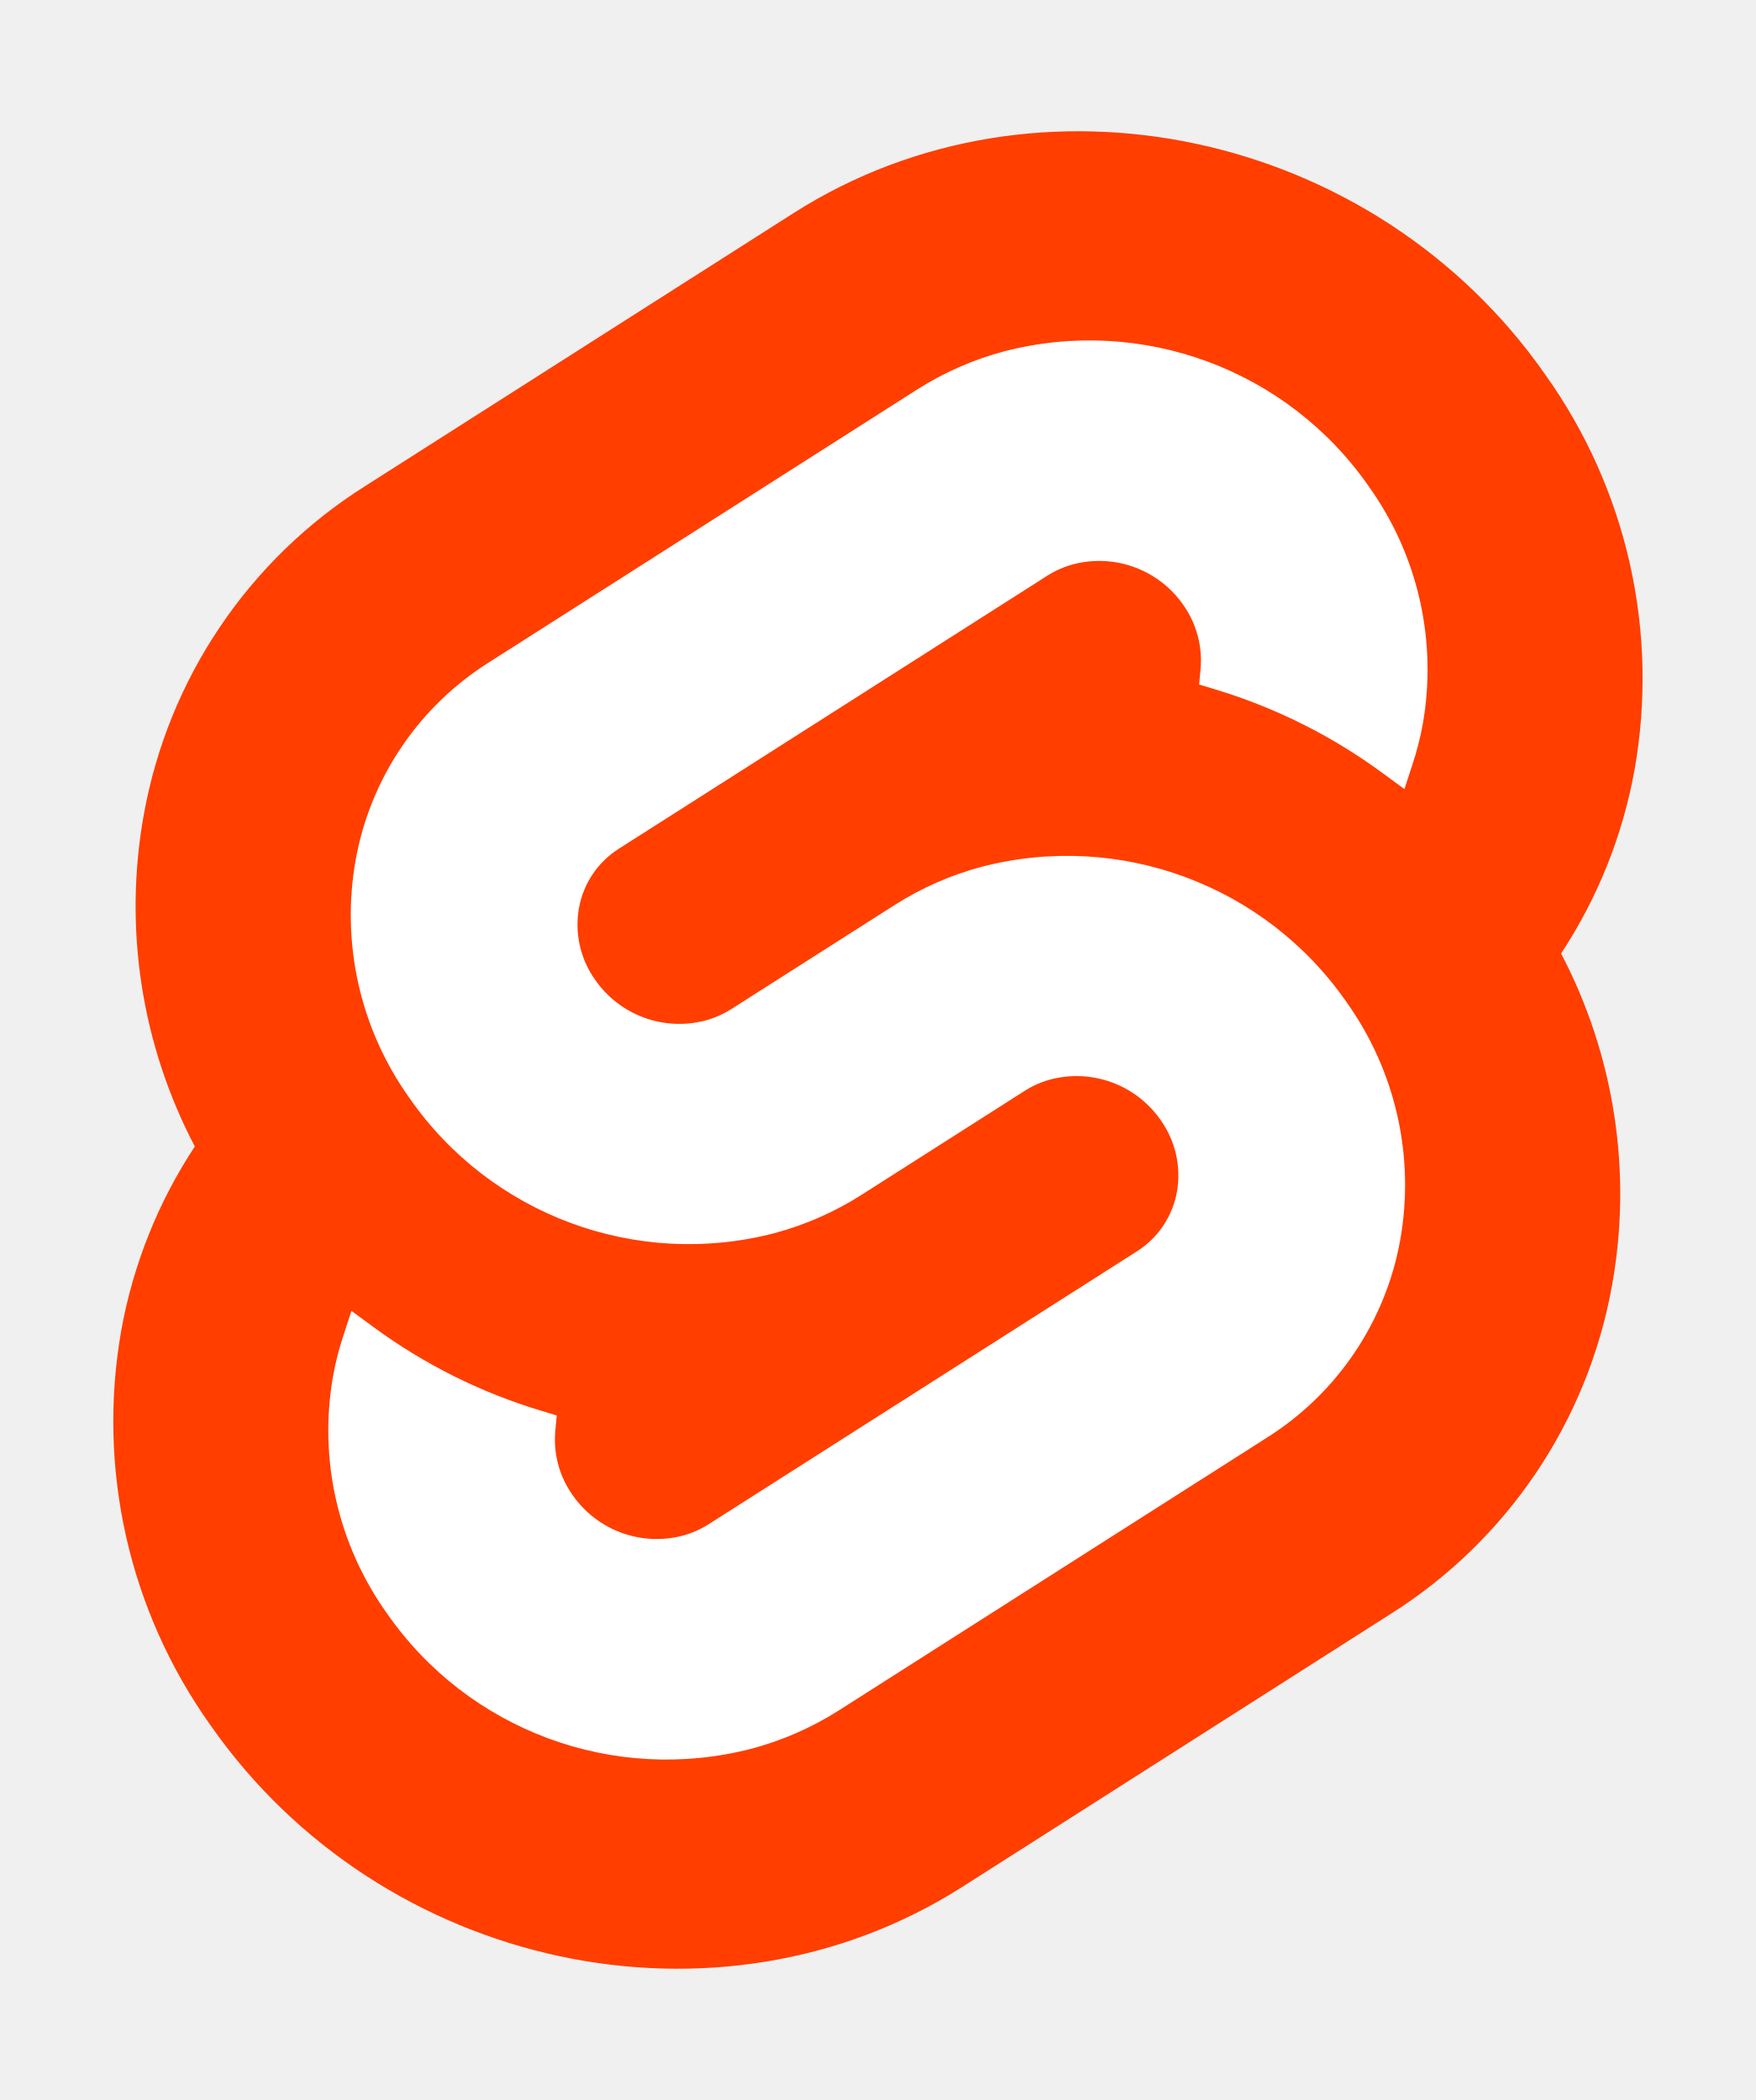
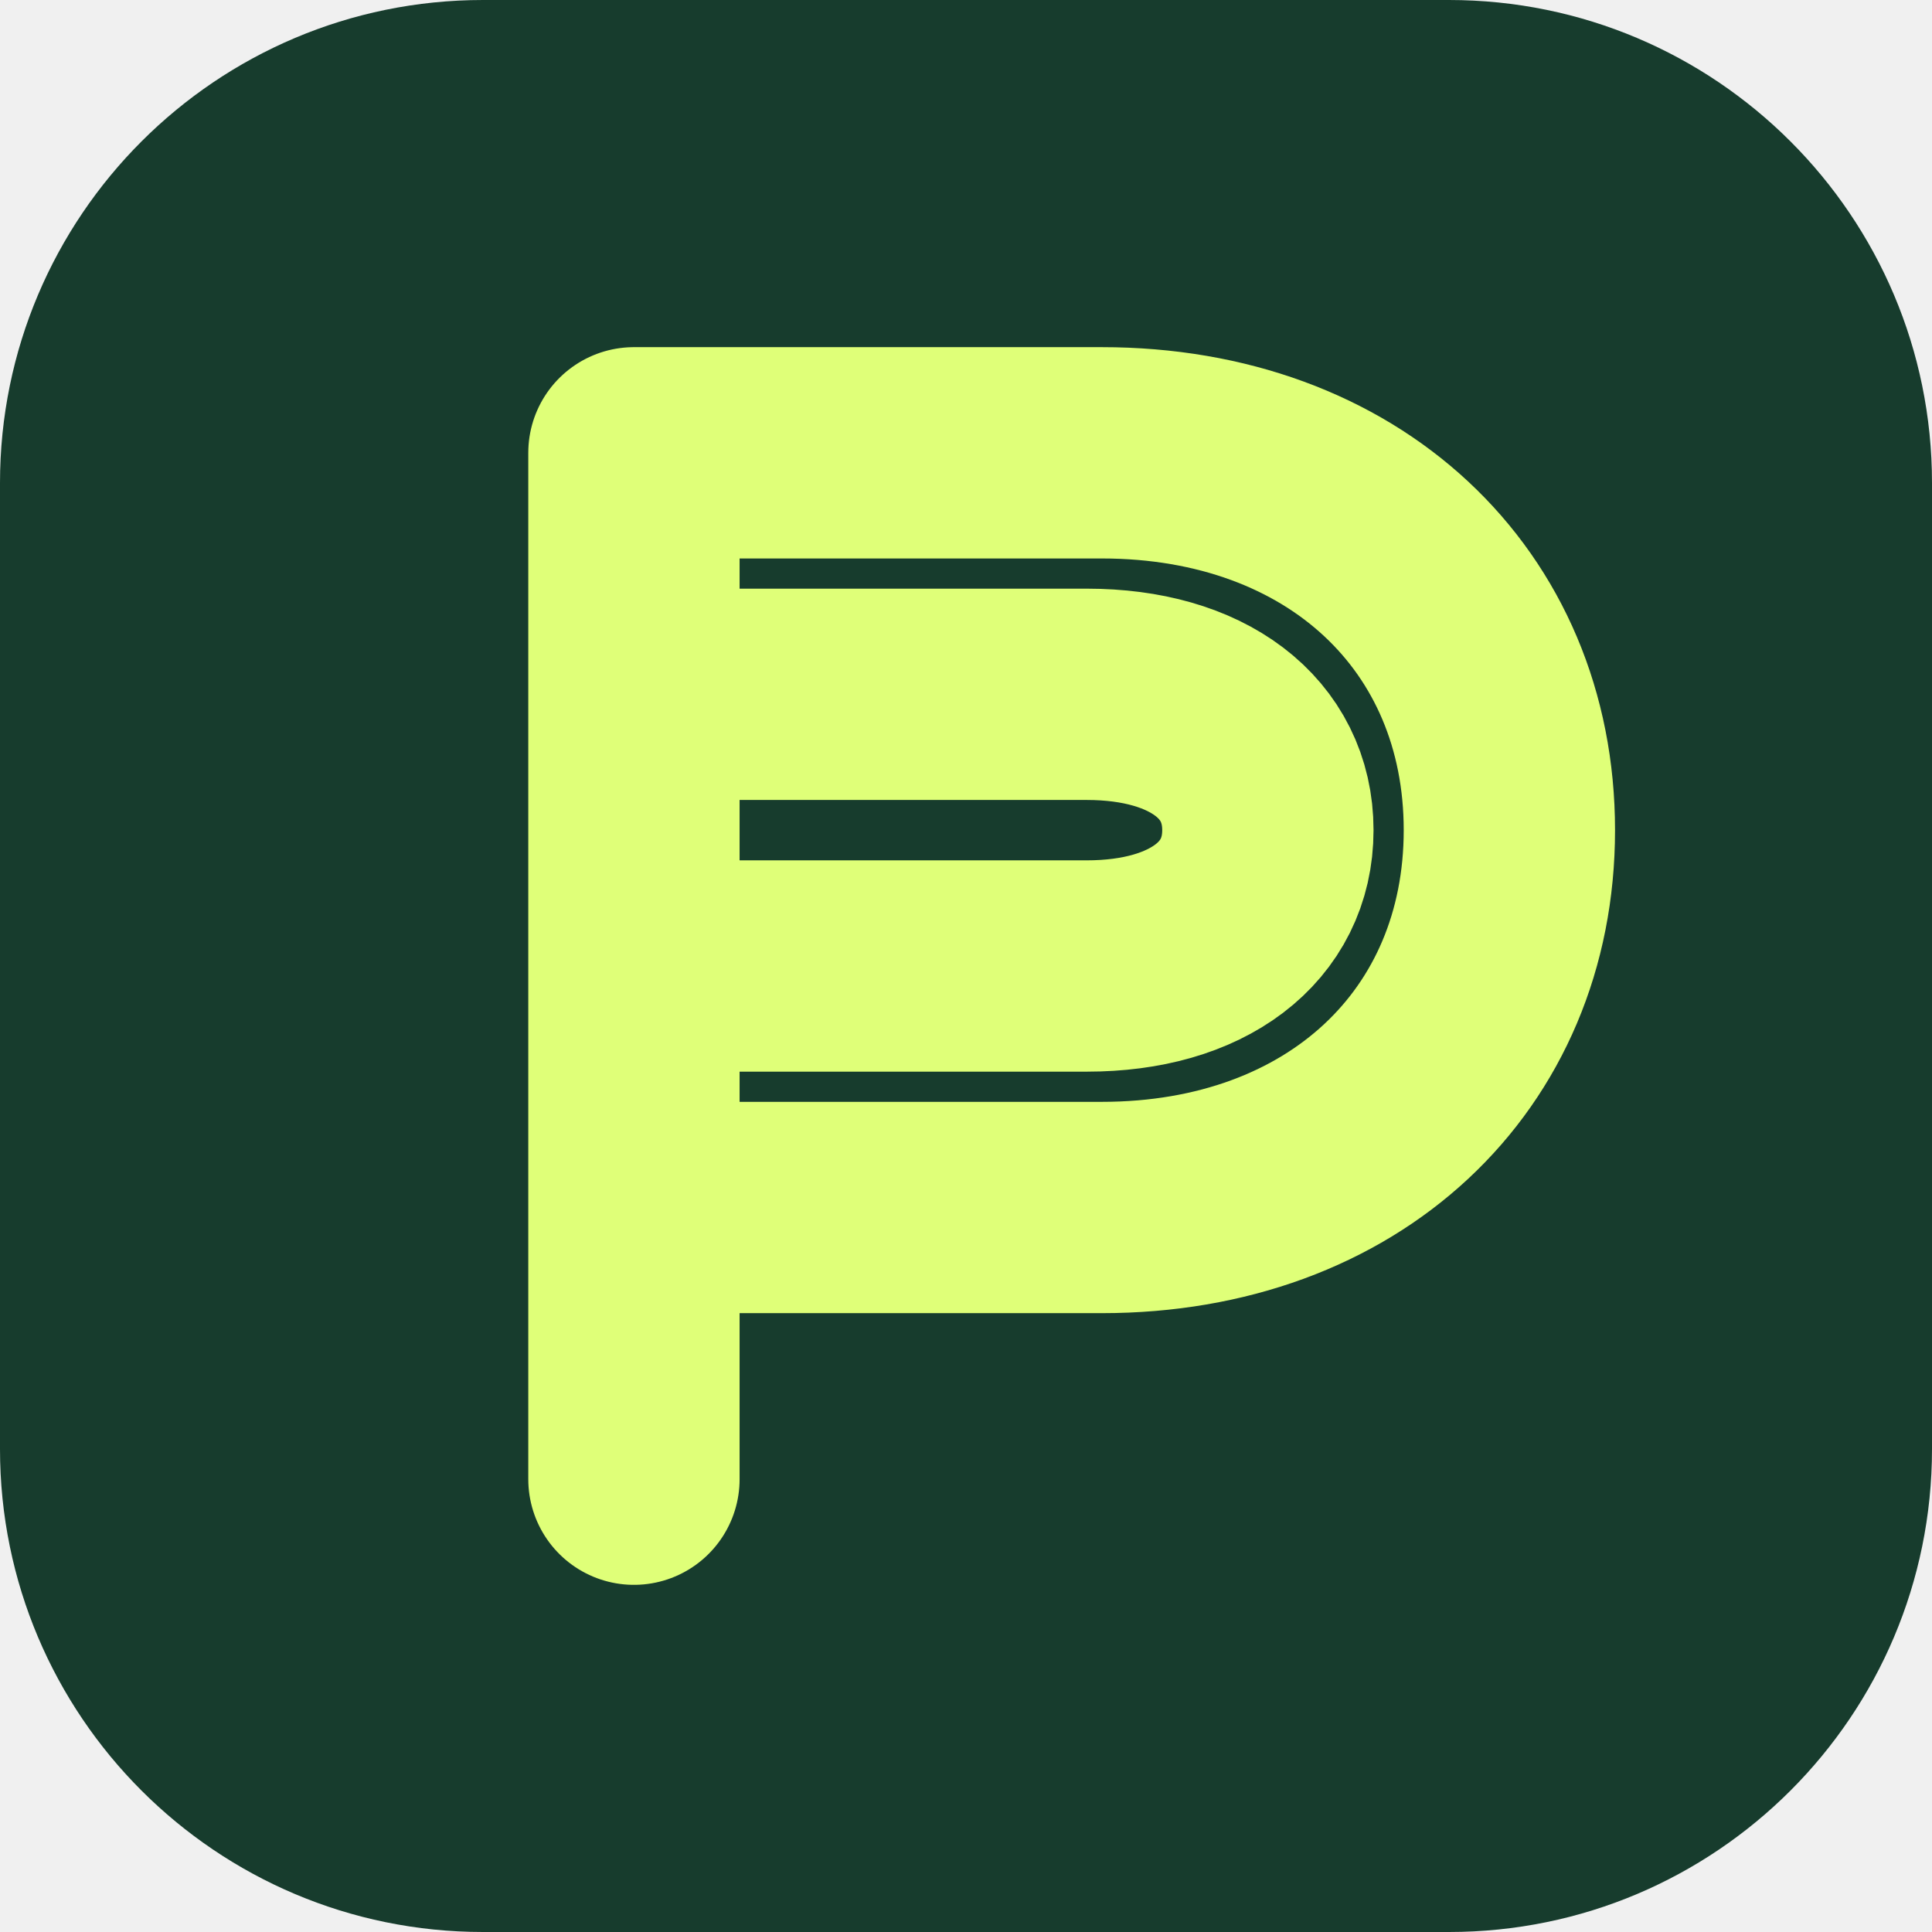
- <svg xmlns="http://www.w3.org/2000/svg" width="107" height="128" viewBox="0 0 107 128">
-   <path d="M94.157 22.819c-10.4-14.885-30.94-19.297-45.792-9.835L22.282 29.608A29.92 29.92 0 0 0 8.764 49.65a31.5 31.5 0 0 0 3.108 20.231 30 30 0 0 0-4.477 11.183 31.9 31.9 0 0 0 5.448 24.116c10.402 14.887 30.942 19.297 45.791 9.835l26.083-16.624A29.92 29.92 0 0 0 98.235 78.35a31.53 31.53 0 0 0-3.105-20.232 30 30 0 0 0 4.474-11.182 31.88 31.88 0 0 0-5.447-24.116" style="fill:#ff3e00" />
-   <path d="M45.817 106.582a20.72 20.72 0 0 1-22.237-8.243 19.17 19.17 0 0 1-3.277-14.503 18 18 0 0 1 .624-2.435l.49-1.498 1.337.981a33.6 33.6 0 0 0 10.203 5.098l.97.294-.09.968a5.85 5.85 0 0 0 1.052 3.878 6.24 6.24 0 0 0 6.695 2.485 5.8 5.8 0 0 0 1.603-.704L69.27 76.28a5.43 5.43 0 0 0 2.45-3.631 5.8 5.8 0 0 0-.987-4.371 6.24 6.24 0 0 0-6.698-2.487 5.7 5.7 0 0 0-1.6.704l-9.953 6.345a19 19 0 0 1-5.296 2.326 20.72 20.72 0 0 1-22.237-8.243 19.17 19.17 0 0 1-3.277-14.502 17.99 17.99 0 0 1 8.13-12.052l26.081-16.623a19 19 0 0 1 5.3-2.329 20.72 20.72 0 0 1 22.237 8.243 19.17 19.17 0 0 1 3.277 14.503 18 18 0 0 1-.624 2.435l-.49 1.498-1.337-.98a33.6 33.6 0 0 0-10.203-5.1l-.97-.294.09-.968a5.86 5.86 0 0 0-1.052-3.878 6.24 6.24 0 0 0-6.696-2.485 5.8 5.8 0 0 0-1.602.704L37.73 51.72a5.42 5.42 0 0 0-2.449 3.63 5.79 5.79 0 0 0 .986 4.372 6.24 6.24 0 0 0 6.698 2.486 5.8 5.8 0 0 0 1.602-.704l9.952-6.342a19 19 0 0 1 5.295-2.328 20.72 20.72 0 0 1 22.237 8.242 19.17 19.17 0 0 1 3.277 14.503 18 18 0 0 1-8.13 12.053l-26.081 16.622a19 19 0 0 1-5.3 2.328" style="fill:#fff" />
+ <svg xmlns="http://www.w3.org/2000/svg" viewBox="0 0 64 64">
+   <rect width="64" height="64" rx="16" fill="#173c2d" />
+   <path d="M21 49V15h15.5C44.5 15 50 20.2 50 27.5S44.5 40 36.5 40H21m0-17h15c3.7 0 6 1.8 6 4.5S39.7 32 36 32H21" fill="none" stroke="#dfff78" stroke-linecap="round" stroke-linejoin="round" stroke-width="7" />
</svg>
